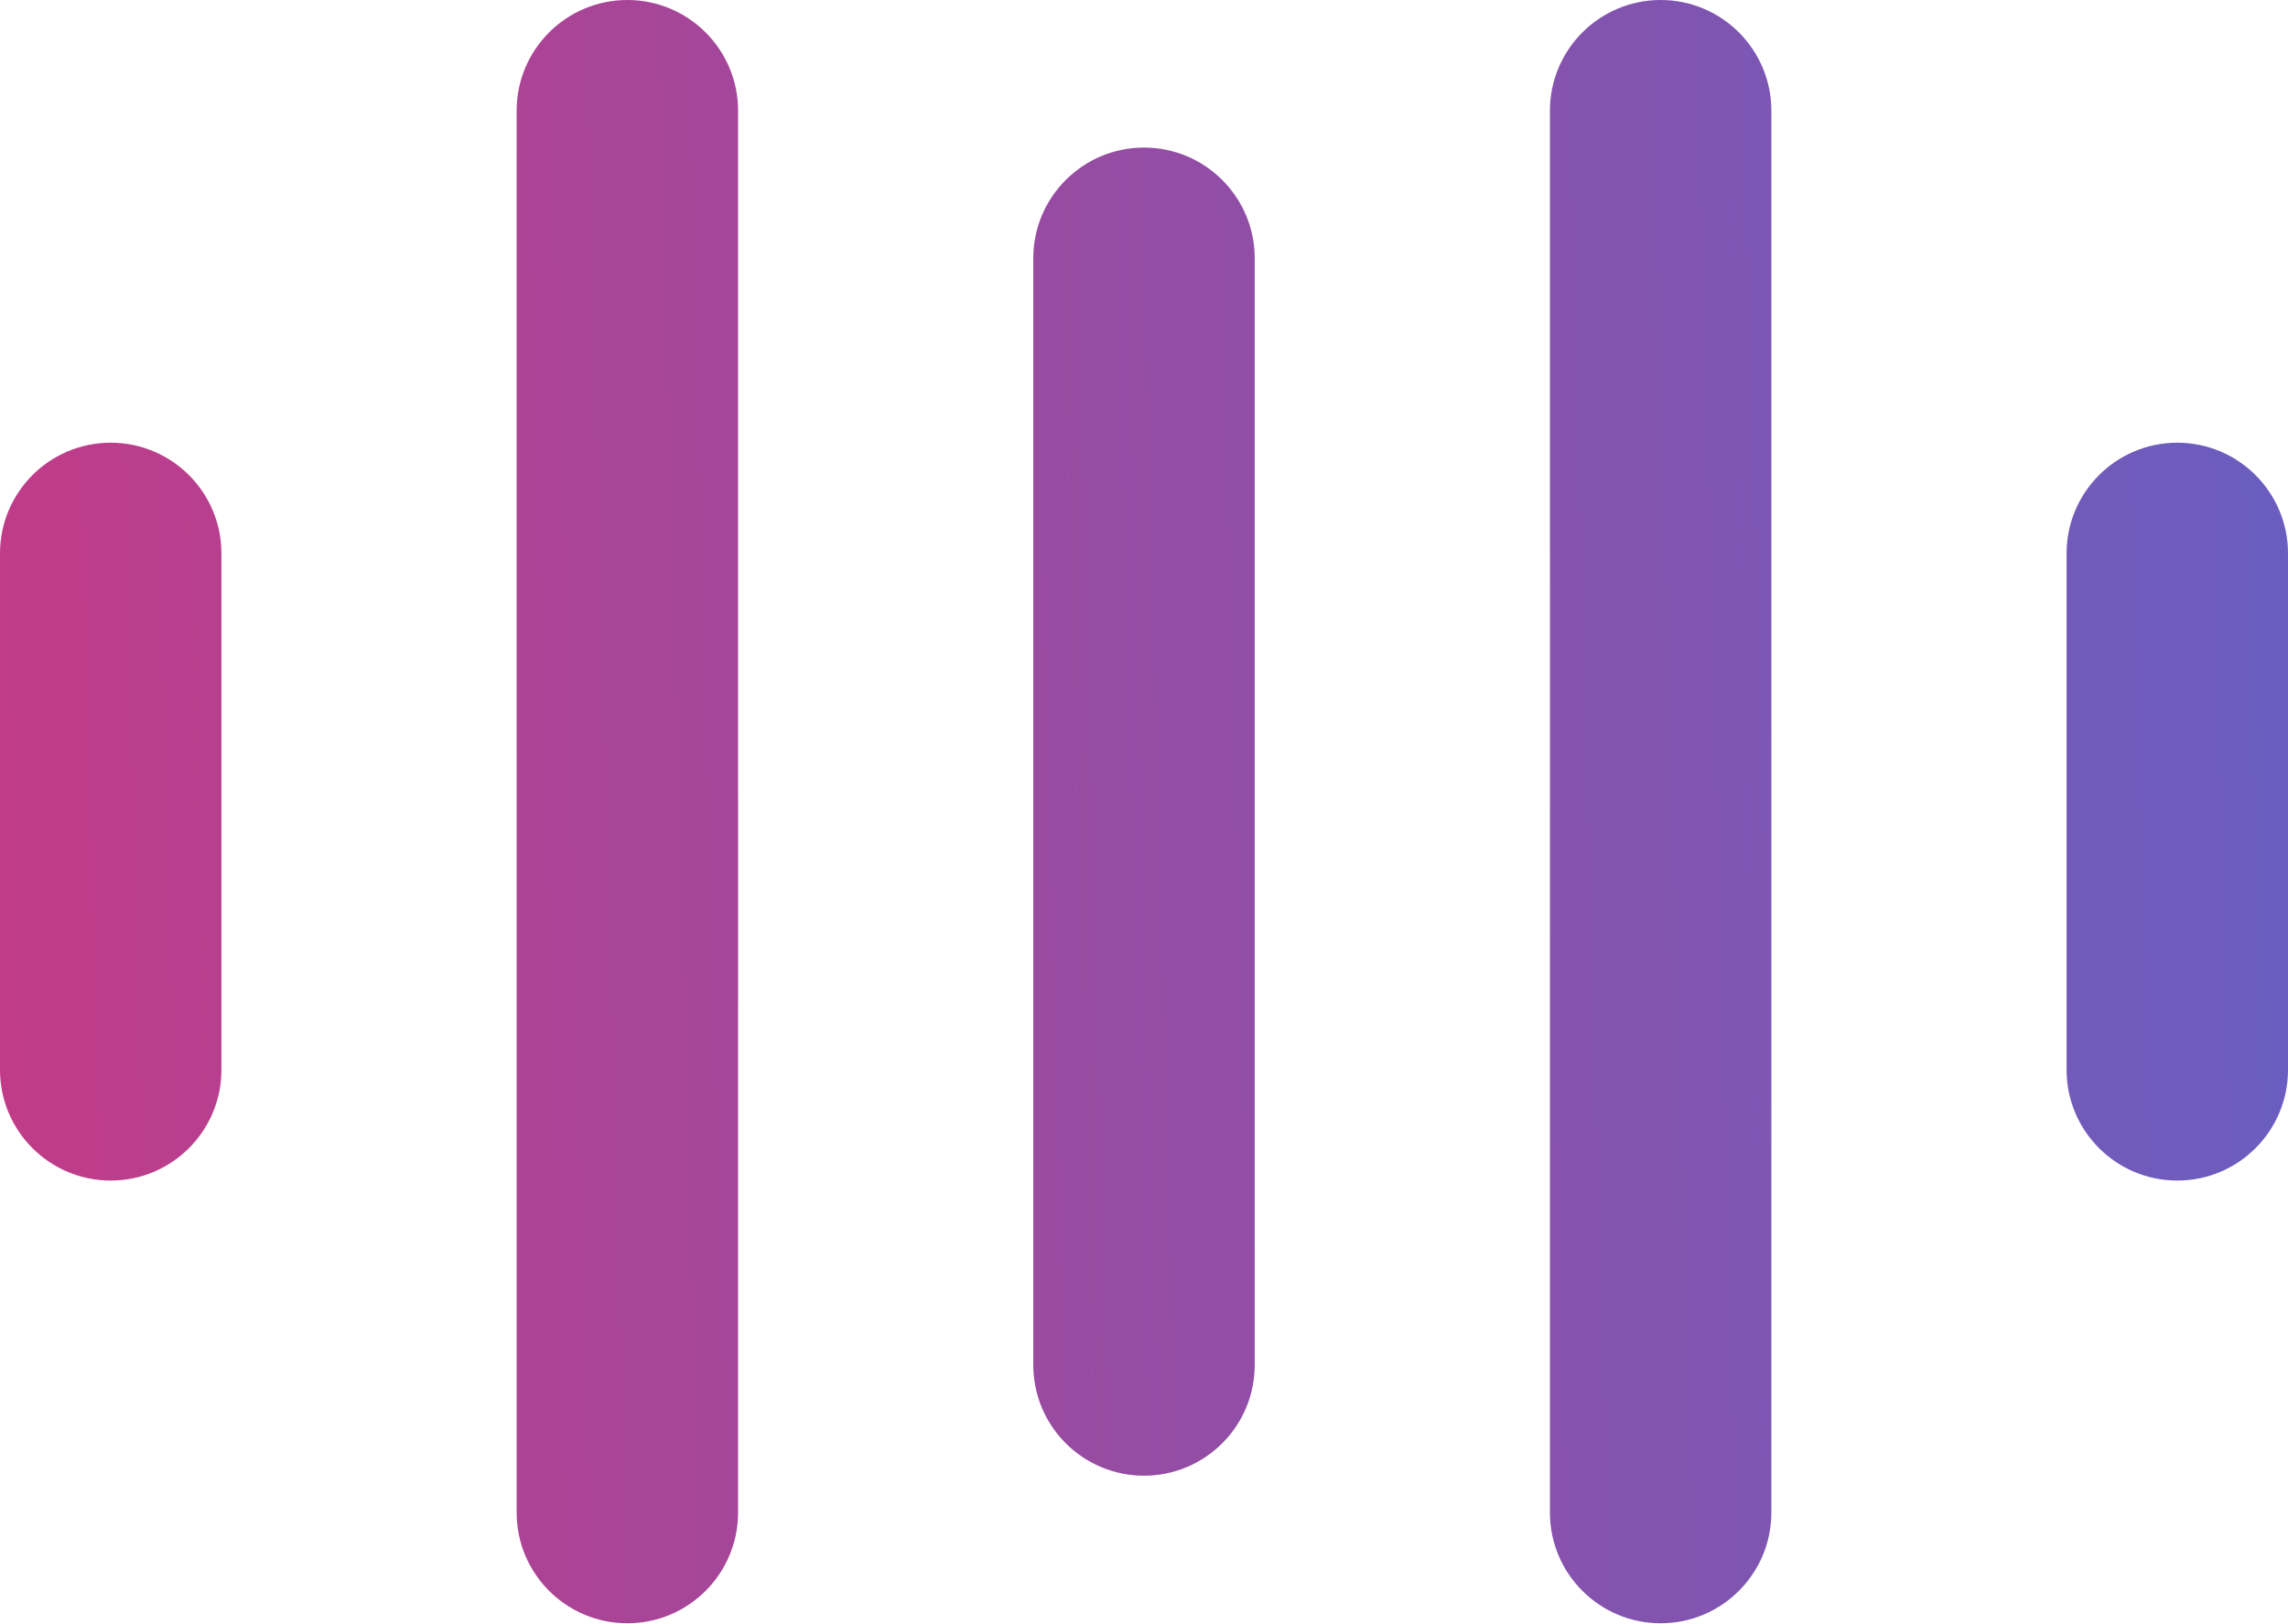
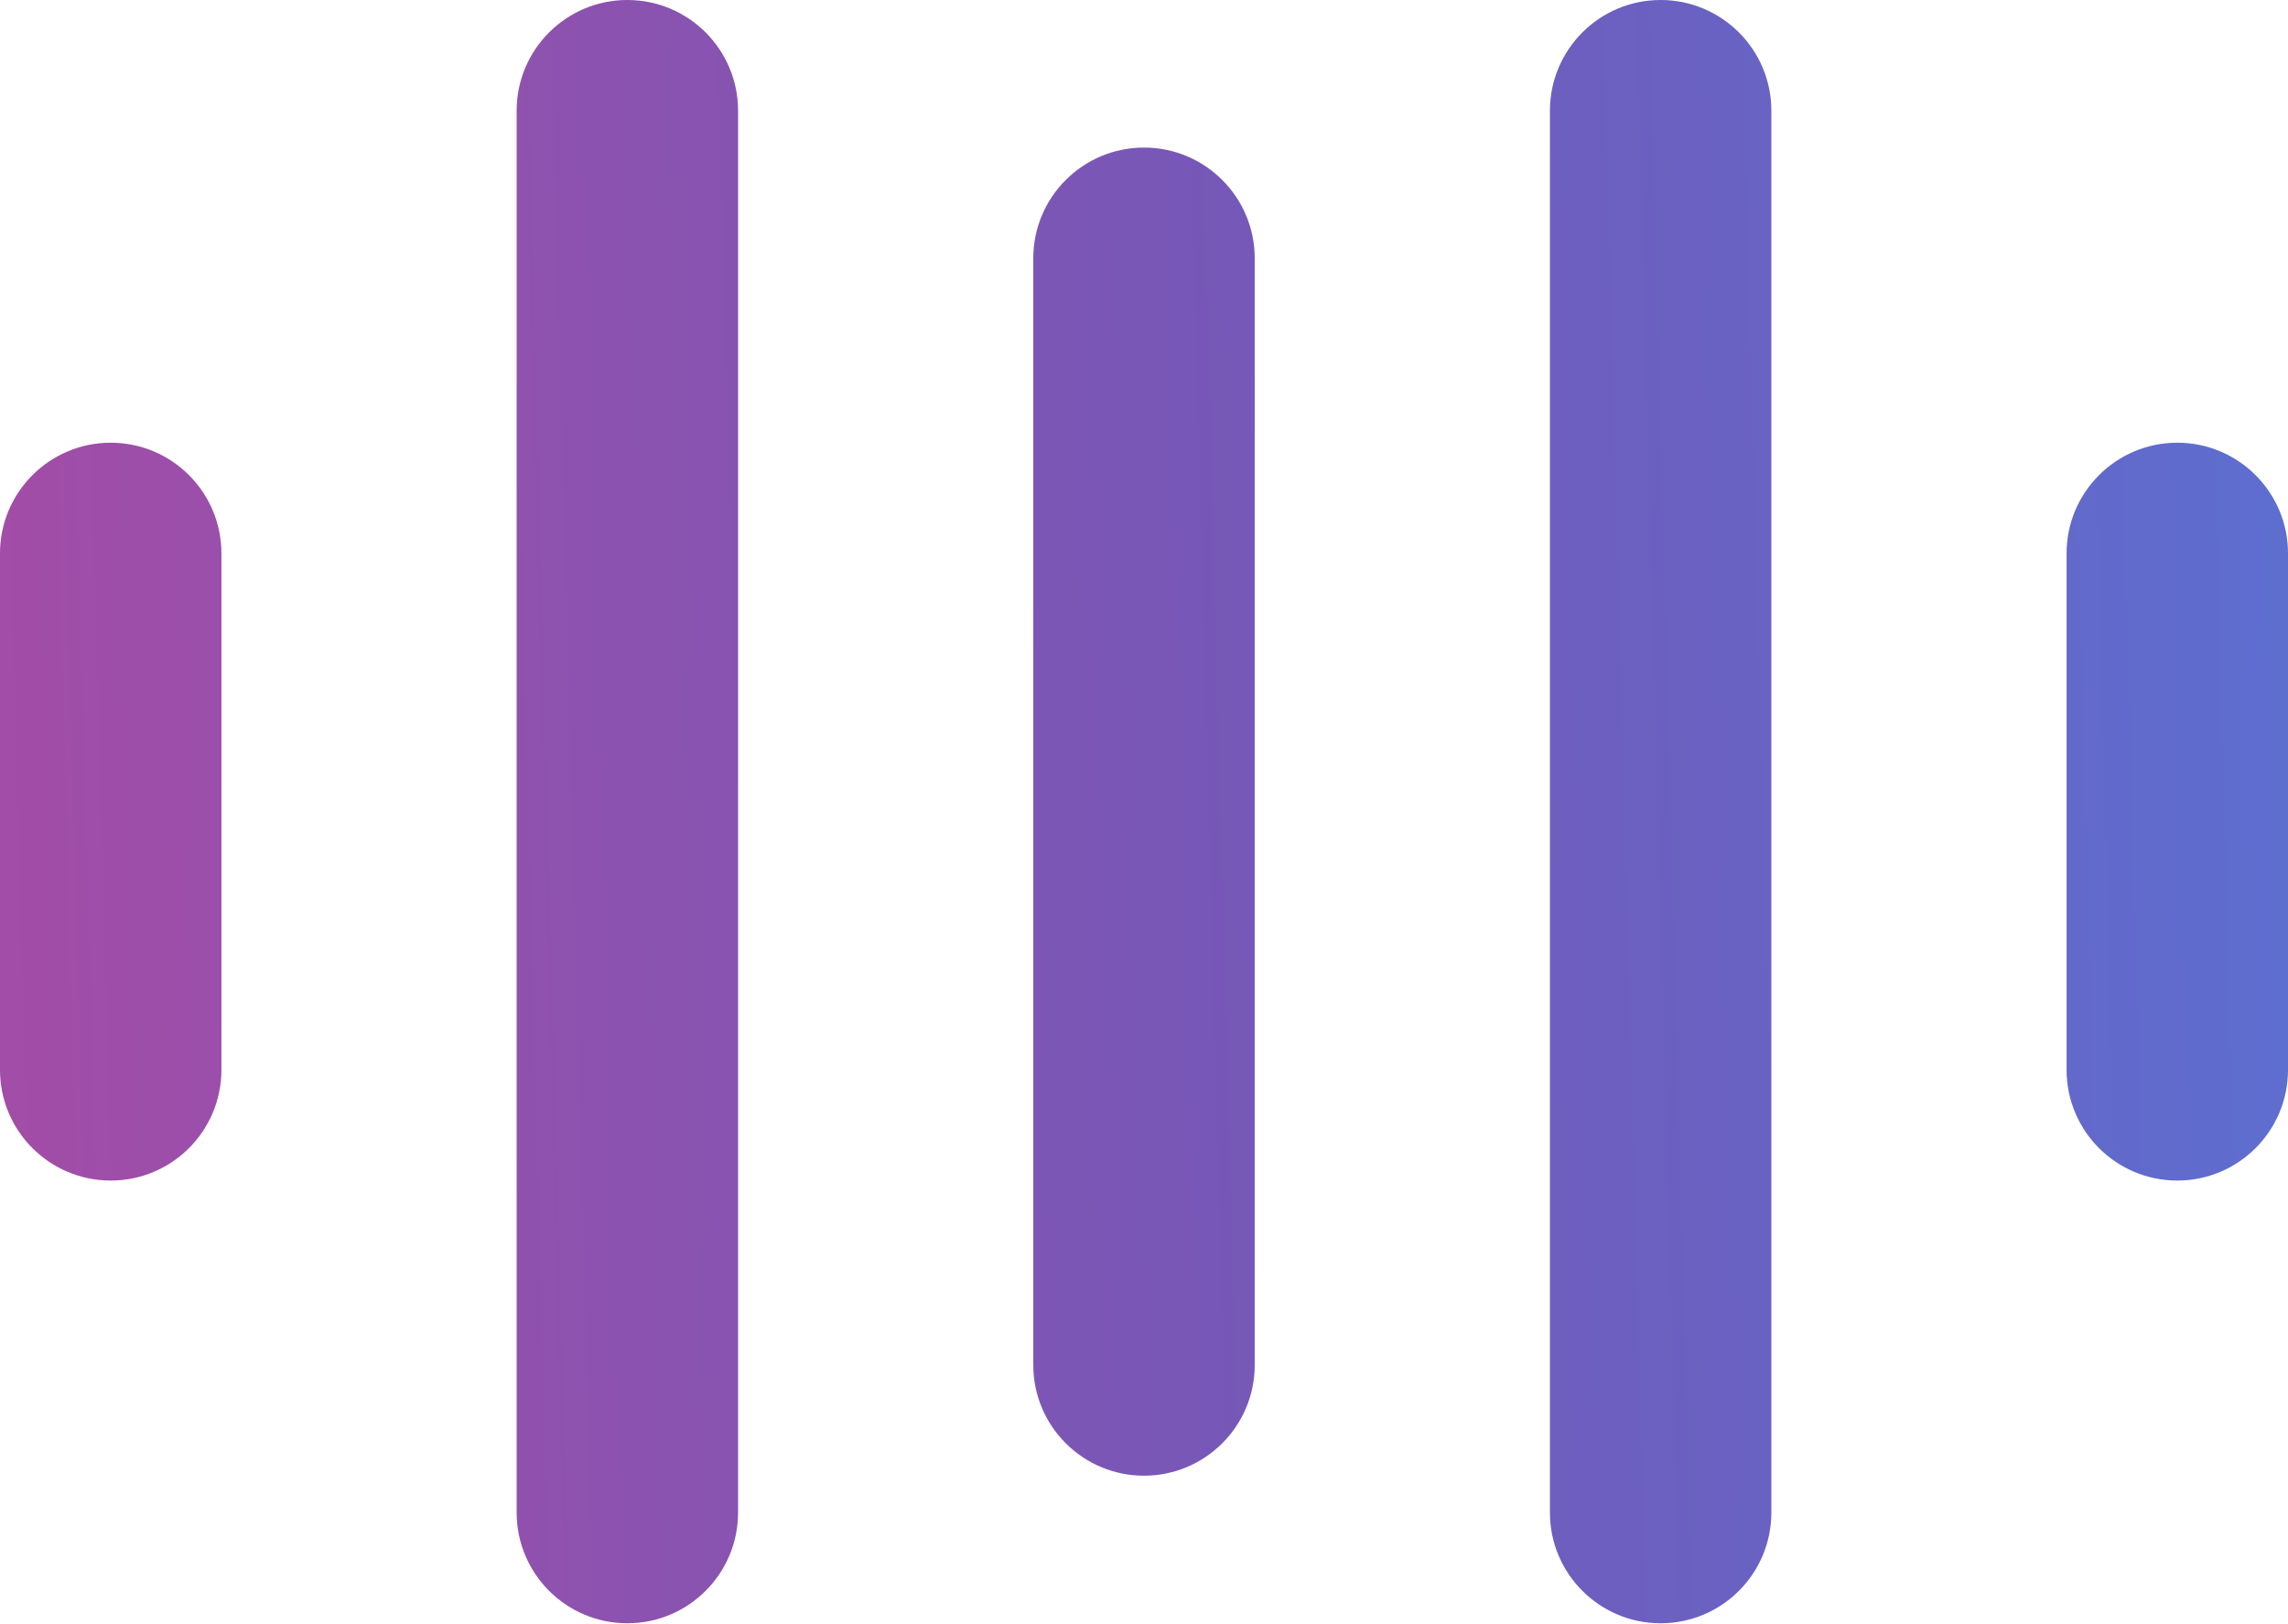
<svg xmlns="http://www.w3.org/2000/svg" preserveAspectRatio="none" overflow="visible" style="display: block;" width="31" height="22" viewBox="0 0 31 22" fill="none">
  <g id="Vector">
    <path d="M0 7.5C0 6.672 0.672 6 1.5 6C2.328 6 3 6.672 3 7.5V14.5C3 15.328 2.328 16 1.5 16C0.672 16 0 15.328 0 14.5V7.5Z" fill="url(#paint0_linear_0_6)" />
    <path d="M7 1.5C7 0.672 7.672 0 8.5 0C9.328 0 10 0.672 10 1.5V20.5C10 21.328 9.328 22 8.5 22C7.672 22 7 21.328 7 20.5V1.5Z" fill="url(#paint1_linear_0_6)" />
    <path d="M14 3.5C14 2.672 14.672 2 15.5 2C16.328 2 17 2.672 17 3.5V18.5C17 19.328 16.328 20 15.5 20C14.672 20 14 19.328 14 18.5V3.5Z" fill="url(#paint2_linear_0_6)" />
    <path d="M21 1.5C21 0.672 21.672 0 22.5 0C23.328 0 24 0.672 24 1.5V20.5C24 21.328 23.328 22 22.5 22C21.672 22 21 21.328 21 20.5V1.5Z" fill="url(#paint3_linear_0_6)" />
    <path d="M28 7.5C28 6.672 28.672 6 29.5 6C30.328 6 31 6.672 31 7.5V14.5C31 15.328 30.328 16 29.5 16C28.672 16 28 15.328 28 14.5V7.5Z" fill="url(#paint4_linear_0_6)" />
  </g>
  <defs>
    <linearGradient id="paint0_linear_0_6" x1="-1.5" y1="9" x2="36" y2="8" gradientUnits="userSpaceOnUse">
-       <stop stop-color="#C43A86" />
-       <stop offset="1" stop-color="#5C63C8" />
+       <stop stop-color="#A64CA6" />
+       <stop offset="0.5" stop-color="#7458B8" />
+       <stop offset="1" stop-color="#5576D8" />
    </linearGradient>
    <linearGradient id="paint1_linear_0_6" x1="-1.5" y1="9" x2="36" y2="8" gradientUnits="userSpaceOnUse">
-       <stop stop-color="#C43A86" />
-       <stop offset="1" stop-color="#5C63C8" />
+       <stop stop-color="#A64CA6" />
+       <stop offset="0.5" stop-color="#7458B8" />
+       <stop offset="1" stop-color="#5576D8" />
    </linearGradient>
    <linearGradient id="paint2_linear_0_6" x1="-1.5" y1="9" x2="36" y2="8" gradientUnits="userSpaceOnUse">
-       <stop stop-color="#C43A86" />
-       <stop offset="1" stop-color="#5C63C8" />
+       <stop stop-color="#A64CA6" />
+       <stop offset="0.5" stop-color="#7458B8" />
+       <stop offset="1" stop-color="#5576D8" />
    </linearGradient>
    <linearGradient id="paint3_linear_0_6" x1="-1.5" y1="9" x2="36" y2="8" gradientUnits="userSpaceOnUse">
-       <stop stop-color="#C43A86" />
-       <stop offset="1" stop-color="#5C63C8" />
+       <stop stop-color="#A64CA6" />
+       <stop offset="0.5" stop-color="#7458B8" />
+       <stop offset="1" stop-color="#5576D8" />
    </linearGradient>
    <linearGradient id="paint4_linear_0_6" x1="-1.5" y1="9" x2="36" y2="8" gradientUnits="userSpaceOnUse">
-       <stop stop-color="#C43A86" />
-       <stop offset="1" stop-color="#5C63C8" />
+       <stop stop-color="#A64CA6" />
+       <stop offset="0.5" stop-color="#7458B8" />
+       <stop offset="1" stop-color="#5576D8" />
    </linearGradient>
  </defs>
</svg>
